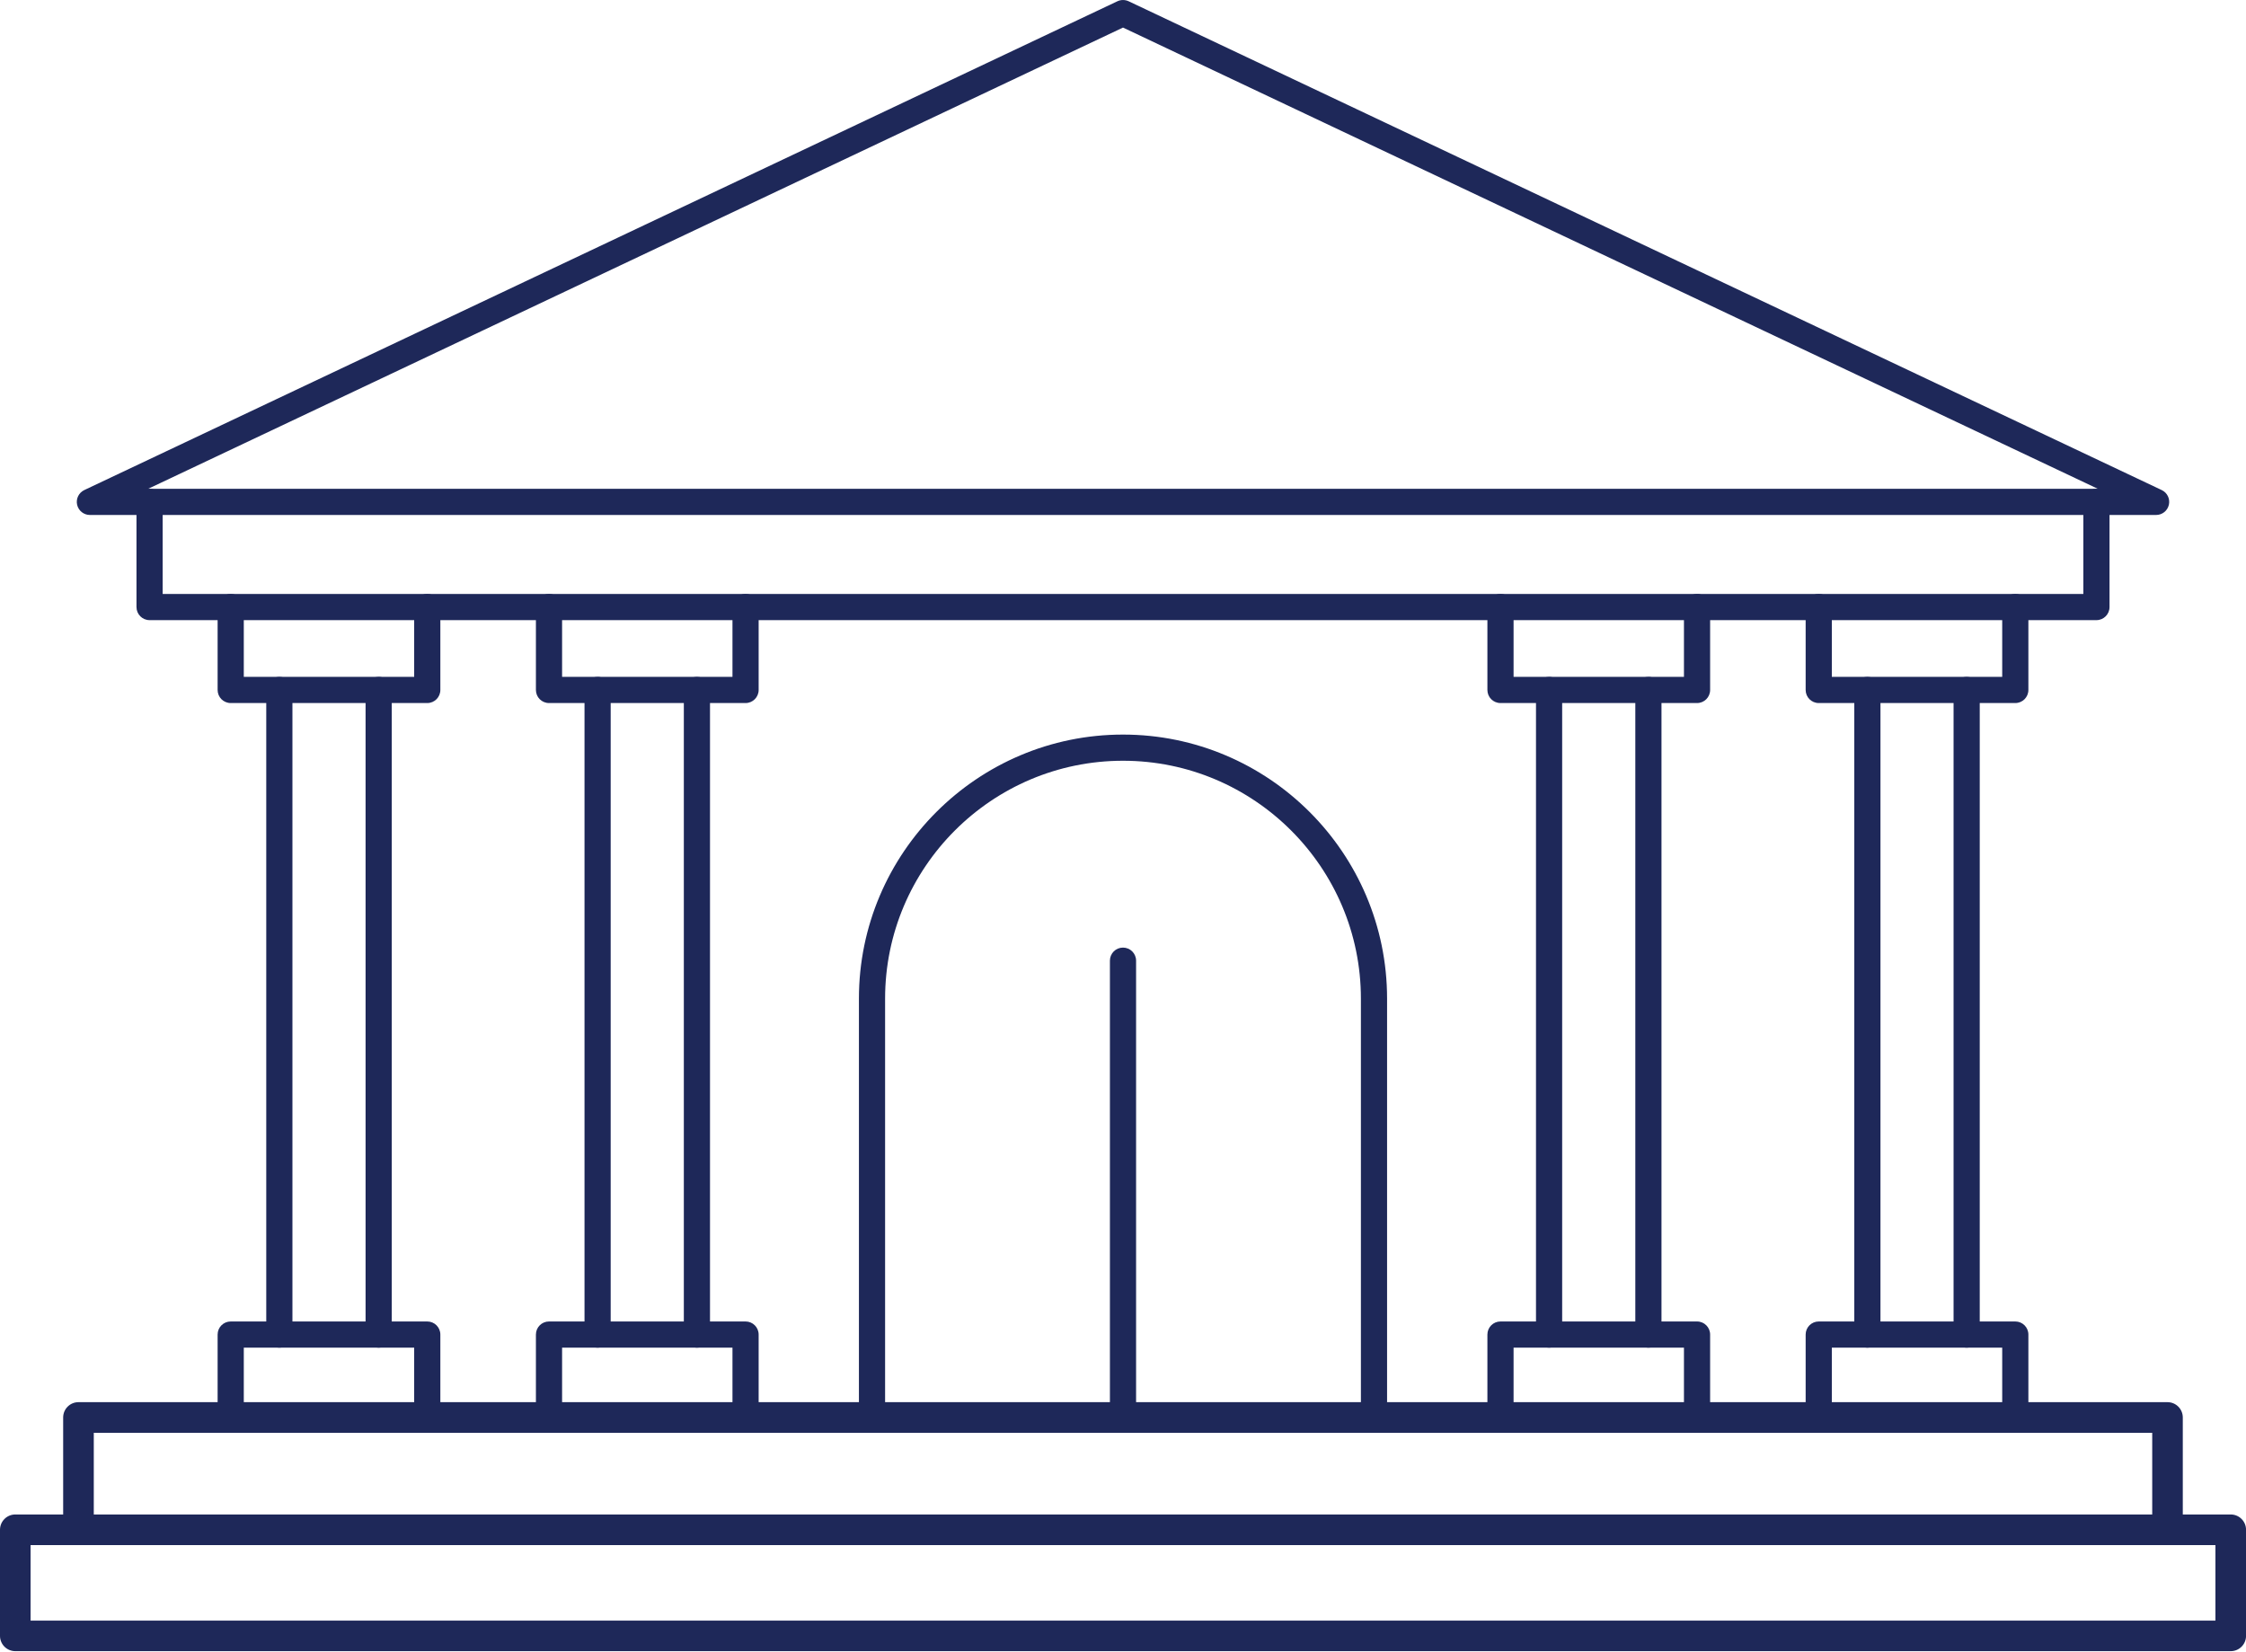
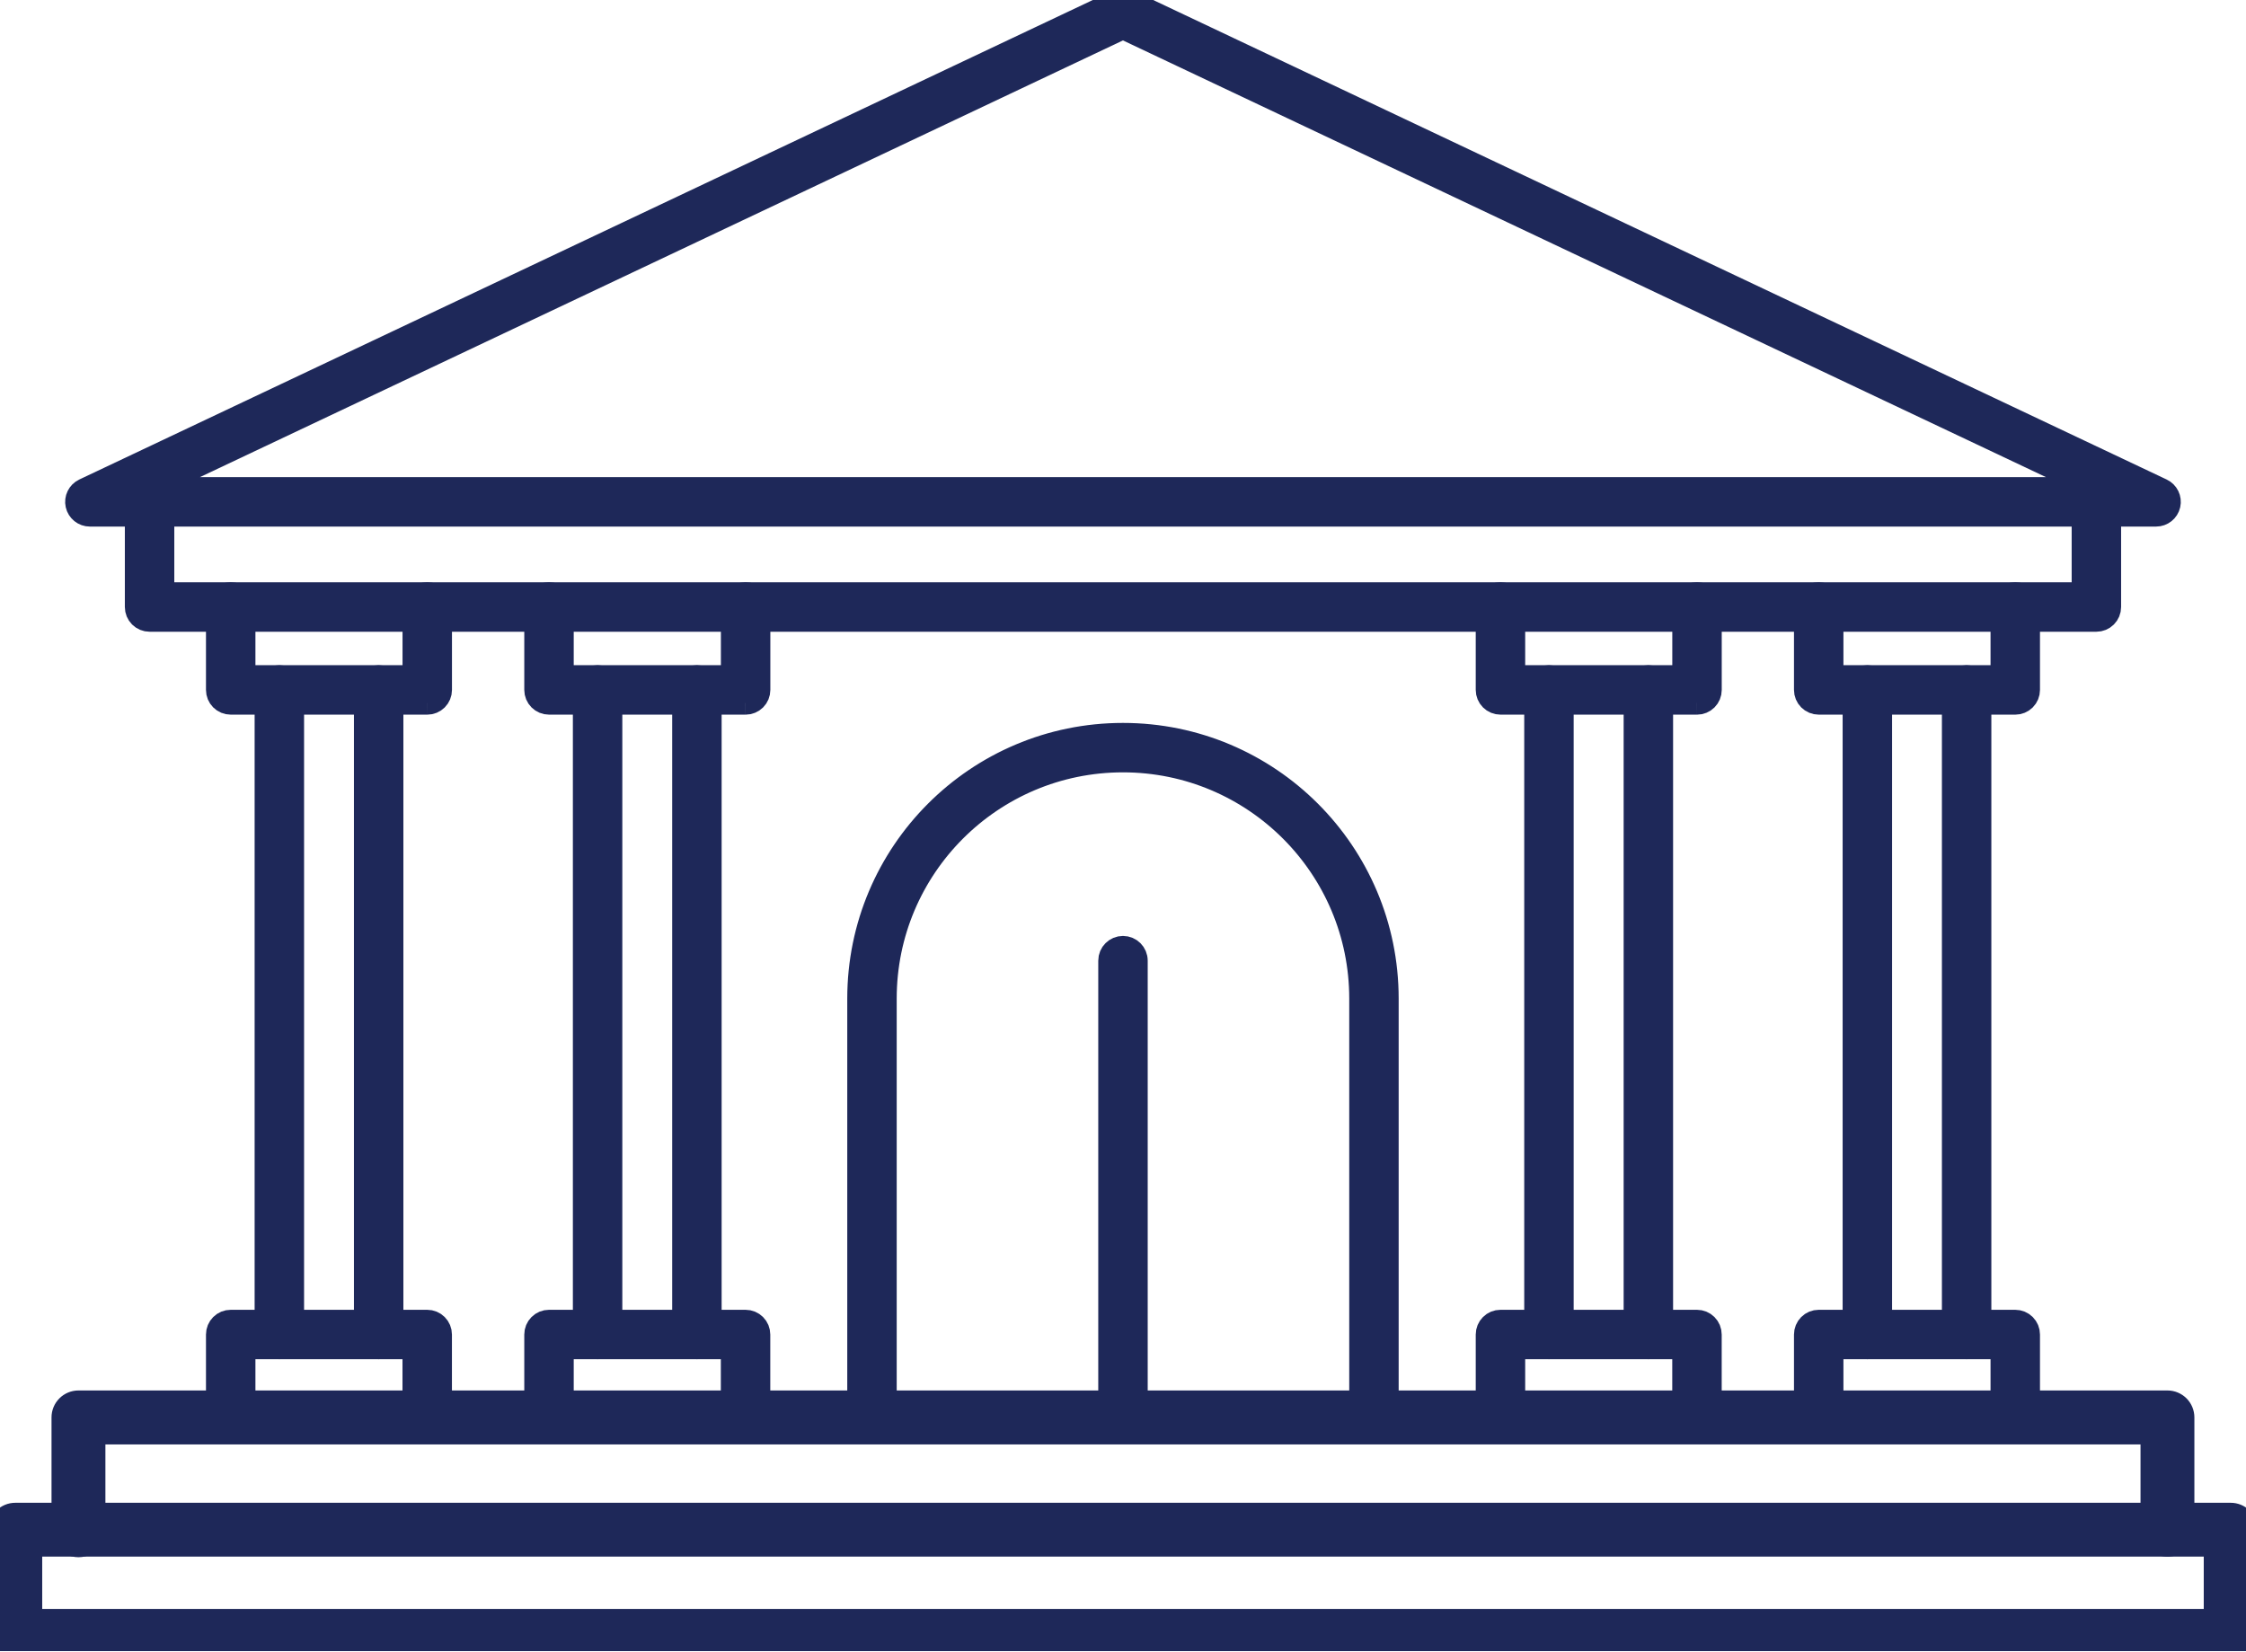
- <svg xmlns="http://www.w3.org/2000/svg" id="Layer_2" data-name="Layer 2" viewBox="0 0 514.9 378.57" fill="#1e2859">
-   <g fill="#1e2859">
-     <path d="M97.95,161.19h-45.06c-1.66,0-3-1.34-3-3v-19.02c0-1.66,1.34-3,3-3s3,1.34,3,3v16.02h39.06v-16.02c0-1.66,1.34-3,3-3s3,1.34,3,3v19.02c0,1.66-1.34,3-3,3Z" />
-     <path d="M97.95,328c-1.66,0-3-1.34-3-3v-16.02h-39.06v16.02c0,1.66-1.34,3-3,3s-3-1.34-3-3v-19.02c0-1.66,1.34-3,3-3h45.06c1.66,0,3,1.34,3,3v19.02c0,1.66-1.34,3-3,3Z" />
-     <g>
-       <path d="M64.04,308.98c-1.66,0-3-1.34-3-3v-147.79c0-1.66,1.34-3,3-3s3,1.34,3,3v147.79c0,1.66-1.34,3-3,3Z" />
-       <path d="M86.81,308.98c-1.66,0-3-1.34-3-3v-147.79c0-1.66,1.34-3,3-3s3,1.34,3,3v147.79c0,1.66-1.34,3-3,3Z" />
-     </g>
-     <path d="M170.92,161.19h-45.06c-1.66,0-3-1.34-3-3v-19.02c0-1.66,1.34-3,3-3s3,1.34,3,3v16.02h39.06v-16.02c0-1.66,1.34-3,3-3s3,1.34,3,3v19.02c0,1.66-1.34,3-3,3Z" />
-     <path d="M170.92,328c-1.66,0-3-1.34-3-3v-16.02h-39.06v16.02c0,1.66-1.34,3-3,3s-3-1.34-3-3v-19.02c0-1.66,1.34-3,3-3h45.06c1.66,0,3,1.34,3,3v19.02c0,1.66-1.34,3-3,3Z" />
-     <g>
-       <path d="M137,308.98c-1.66,0-3-1.34-3-3v-147.79c0-1.66,1.34-3,3-3s3,1.34,3,3v147.79c0,1.66-1.34,3-3,3Z" />
-       <path d="M159.77,308.98c-1.66,0-3-1.34-3-3v-147.79c0-1.66,1.34-3,3-3s3,1.34,3,3v147.79c0,1.66-1.34,3-3,3Z" />
-     </g>
-     <path d="M389.05,161.19h-45.06c-1.66,0-3-1.34-3-3v-19.02c0-1.66,1.34-3,3-3s3,1.34,3,3v16.02h39.06v-16.02c0-1.66,1.34-3,3-3s3,1.34,3,3v19.02c0,1.66-1.34,3-3,3Z" />
-     <path d="M389.05,328c-1.66,0-3-1.34-3-3v-16.02h-39.06v16.02c0,1.66-1.34,3-3,3s-3-1.34-3-3v-19.02c0-1.66,1.34-3,3-3h45.06c1.66,0,3,1.34,3,3v19.02c0,1.66-1.34,3-3,3Z" />
-     <g>
-       <path d="M355.13,308.98c-1.66,0-3-1.34-3-3v-147.79c0-1.66,1.34-3,3-3s3,1.34,3,3v147.79c0,1.66-1.34,3-3,3Z" />
-       <path d="M377.9,308.98c-1.66,0-3-1.34-3-3v-147.79c0-1.66,1.34-3,3-3s3,1.34,3,3v147.79c0,1.66-1.34,3-3,3Z" />
-     </g>
-     <path d="M462.01,161.19h-45.06c-1.66,0-3-1.34-3-3v-19.02c0-1.66,1.34-3,3-3s3,1.34,3,3v16.02h39.06v-16.02c0-1.66,1.34-3,3-3s3,1.34,3,3v19.02c0,1.66-1.34,3-3,3Z" />
-     <path d="M462.01,328c-1.66,0-3-1.34-3-3v-16.02h-39.06v16.02c0,1.66-1.34,3-3,3s-3-1.34-3-3v-19.02c0-1.66,1.34-3,3-3h45.06c1.66,0,3,1.34,3,3v19.02c0,1.66-1.34,3-3,3Z" />
-     <g>
-       <path d="M428.1,308.98c-1.66,0-3-1.34-3-3v-147.79c0-1.66,1.34-3,3-3s3,1.34,3,3v147.79c0,1.66-1.34,3-3,3Z" />
-       <path d="M450.86,308.98c-1.66,0-3-1.34-3-3v-147.79c0-1.66,1.34-3,3-3s3,1.34,3,3v147.79c0,1.66-1.34,3-3,3Z" />
-     </g>
-   </g>
-   <g>
-     <g>
-       <path d="M494.29,118.07H20.61c-1.4,0-2.62-.97-2.93-2.34-.31-1.37.38-2.77,1.64-3.37L256.17.29c.81-.38,1.75-.38,2.57,0l236.84,112.07c1.27.6,1.95,2,1.64,3.37-.31,1.37-1.52,2.34-2.93,2.34ZM33.96,112.07h446.97L257.45,6.32,33.96,112.07Z" />
-       <path d="M480.61,142.18H34.29c-1.66,0-3-1.34-3-3v-24.11c0-1.66,1.34-3,3-3s3,1.34,3,3v21.11h440.32v-21.11c0-1.66,1.34-3,3-3s3,1.34,3,3v24.11c0,1.66-1.34,3-3,3Z" />
-     </g>
-     <g>
-       <g>
-         <path d="M511.4,378.57H3.51c-1.94,0-3.51-1.57-3.51-3.51v-24.32c0-1.94,1.57-3.51,3.51-3.51h507.89c1.94,0,3.51,1.57,3.51,3.51v24.32c0,1.94-1.57,3.51-3.51,3.51ZM7.01,371.56h500.88v-17.31H7.01v17.31Z" />
-         <path d="M496.91,354.25c-1.94,0-3.51-1.57-3.51-3.51v-22.24H21.5v22.24c0,1.94-1.57,3.51-3.51,3.51s-3.51-1.57-3.51-3.51v-25.75c0-1.94,1.57-3.51,3.51-3.51h478.91c1.94,0,3.51,1.57,3.51,3.51v25.75c0,1.94-1.57,3.51-3.51,3.51Z" />
-       </g>
-       <path d="M314.99,328c-1.66,0-3-1.34-3-3v-96.04c0-30.07-24.47-54.54-54.54-54.54s-54.54,24.47-54.54,54.54v96.04c0,1.66-1.34,3-3,3s-3-1.34-3-3v-96.04c0-33.38,27.16-60.54,60.54-60.54s60.54,27.16,60.54,60.54v96.04c0,1.66-1.34,3-3,3Z" />
-       <path d="M257.45,328c-1.66,0-3-1.34-3-3v-104.74c0-1.66,1.34-3,3-3s3,1.34,3,3v104.74c0,1.66-1.34,3-3,3Z" />
-     </g>
+ <svg xmlns="http://www.w3.org/2000/svg" id="Group_6250" data-name="Group 6250" width="115.834" height="85.162" viewBox="0 0 115.834 85.162">
+   <defs>
+     <clipPath id="clip-path">
+       <rect id="Rectangle_2882" data-name="Rectangle 2882" width="115.834" height="85.162" fill="#1e2859" stroke="#1e2859" stroke-width="1.2" />
+     </clipPath>
+   </defs>
+   <g id="Group_6249" data-name="Group 6249" clip-path="url(#clip-path)">
+     <path id="Path_16104" data-name="Path 16104" d="M60.7,141.793H50.565a.674.674,0,0,1-.675-.675V136.84a.675.675,0,1,1,1.35,0v3.6h8.787v-3.6a.675.675,0,1,1,1.35,0v4.279a.674.674,0,0,1-.675.675" transform="translate(-38.667 -105.533)" fill="#1e2859" stroke="#1e2859" stroke-width="1.2" />
+     <path id="Path_16105" data-name="Path 16105" d="M60.7,308.6a.674.674,0,0,1-.675-.675v-3.6H51.24v3.6a.675.675,0,1,1-1.35,0V303.65a.674.674,0,0,1,.675-.675H60.7a.674.674,0,0,1,.675.675v4.279a.674.674,0,0,1-.675.675" transform="translate(-38.667 -234.818)" fill="#1e2859" stroke="#1e2859" stroke-width="1.2" />
+     <path id="Path_16106" data-name="Path 16106" d="M61.715,189.782a.674.674,0,0,1-.675-.675V155.86a.675.675,0,0,1,1.35,0v33.247a.674.674,0,0,1-.675.675" transform="translate(-47.308 -120.275)" fill="#1e2859" stroke="#1e2859" stroke-width="1.2" />
+     <path id="Path_16107" data-name="Path 16107" d="M84.485,189.782a.674.674,0,0,1-.675-.675V155.86a.675.675,0,0,1,1.35,0v33.247a.674.674,0,0,1-.675.675" transform="translate(-64.956 -120.275)" fill="#1e2859" stroke="#1e2859" stroke-width="1.2" />
+     <path id="Path_16108" data-name="Path 16108" d="M133.672,141.793H123.535a.674.674,0,0,1-.675-.675V136.84a.675.675,0,0,1,1.35,0v3.6H133v-3.6a.675.675,0,1,1,1.35,0v4.279a.674.674,0,0,1-.675.675" transform="translate(-95.221 -105.533)" fill="#1e2859" stroke="#1e2859" stroke-width="1.2" />
+     <path id="Path_16109" data-name="Path 16109" d="M133.672,308.6a.674.674,0,0,1-.675-.675v-3.6H124.21v3.6a.675.675,0,1,1-1.35,0V303.65a.674.674,0,0,1,.675-.675h10.137a.674.674,0,0,1,.675.675v4.279a.674.674,0,0,1-.675.675" transform="translate(-95.221 -234.818)" fill="#1e2859" stroke="#1e2859" stroke-width="1.2" />
+     <path id="Path_16110" data-name="Path 16110" d="M134.675,189.782a.674.674,0,0,1-.675-.675V155.86a.675.675,0,0,1,1.35,0v33.247a.674.674,0,0,1-.675.675" transform="translate(-103.855 -120.275)" fill="#1e2859" stroke="#1e2859" stroke-width="1.2" />
+     <path id="Path_16111" data-name="Path 16111" d="M157.445,189.782a.674.674,0,0,1-.675-.675V155.86a.675.675,0,0,1,1.35,0v33.247a.674.674,0,0,1-.675.675" transform="translate(-121.503 -120.275)" fill="#1e2859" stroke="#1e2859" stroke-width="1.2" />
+     <path id="Path_16112" data-name="Path 16112" d="M351.8,141.793H341.665a.674.674,0,0,1-.675-.675V136.84a.675.675,0,1,1,1.35,0v3.6h8.787v-3.6a.675.675,0,1,1,1.35,0v4.279a.674.674,0,0,1-.675.675" transform="translate(-264.281 -105.533)" fill="#1e2859" stroke="#1e2859" stroke-width="1.2" />
+     <path id="Path_16113" data-name="Path 16113" d="M351.8,308.6a.674.674,0,0,1-.675-.675v-3.6H342.34v3.6a.675.675,0,1,1-1.35,0V303.65a.674.674,0,0,1,.675-.675H351.8a.674.674,0,0,1,.675.675v4.279a.674.674,0,0,1-.675.675" transform="translate(-264.281 -234.818)" fill="#1e2859" stroke="#1e2859" stroke-width="1.2" />
+     <path id="Path_16114" data-name="Path 16114" d="M352.8,189.782a.674.674,0,0,1-.675-.675V155.86a.675.675,0,0,1,1.35,0v33.247a.674.674,0,0,1-.675.675" transform="translate(-272.915 -120.275)" fill="#1e2859" stroke="#1e2859" stroke-width="1.2" />
+     <path id="Path_16115" data-name="Path 16115" d="M375.575,189.782a.674.674,0,0,1-.675-.675V155.86a.675.675,0,0,1,1.35,0v33.247a.674.674,0,0,1-.675.675" transform="translate(-290.563 -120.275)" fill="#1e2859" stroke="#1e2859" stroke-width="1.2" />
+     <path id="Path_16116" data-name="Path 16116" d="M424.762,141.793H414.625a.674.674,0,0,1-.675-.675V136.84a.675.675,0,1,1,1.35,0v3.6h8.787v-3.6a.675.675,0,1,1,1.35,0v4.279a.674.674,0,0,1-.675.675" transform="translate(-320.828 -105.533)" fill="#1e2859" stroke="#1e2859" stroke-width="1.2" />
+     <path id="Path_16117" data-name="Path 16117" d="M424.762,308.6a.674.674,0,0,1-.675-.675v-3.6H415.3v3.6a.675.675,0,1,1-1.35,0V303.65a.674.674,0,0,1,.675-.675h10.137a.674.674,0,0,1,.675.675v4.279a.674.674,0,0,1-.675.675" transform="translate(-320.828 -234.818)" fill="#1e2859" stroke="#1e2859" stroke-width="1.2" />
+     <path id="Path_16118" data-name="Path 16118" d="M425.775,189.782a.674.674,0,0,1-.675-.675V155.86a.675.675,0,0,1,1.35,0v33.247a.674.674,0,0,1-.675.675" transform="translate(-329.469 -120.275)" fill="#1e2859" stroke="#1e2859" stroke-width="1.2" />
+     <path id="Path_16119" data-name="Path 16119" d="M448.535,189.782a.674.674,0,0,1-.675-.675V155.86a.675.675,0,0,1,1.35,0v33.247a.674.674,0,0,1-.675.675" transform="translate(-347.109 -120.275)" fill="#1e2859" stroke="#1e2859" stroke-width="1.2" />
+     <path id="Path_16120" data-name="Path 16120" d="M124.841,26.56H18.282a.675.675,0,0,1-.29-1.285L71.274.064a.684.684,0,0,1,.578,0l53.28,25.211a.675.675,0,0,1-.29,1.285ZM21.285,25.21h100.55L71.561,1.421Z" transform="translate(-13.646)" fill="#1e2859" stroke="#1e2859" stroke-width="1.2" />
+     <path id="Path_16121" data-name="Path 16121" d="M132.369,118.839H31.965a.674.674,0,0,1-.675-.675V112.74a.675.675,0,1,1,1.35,0v4.749h99.054V112.74a.675.675,0,1,1,1.35,0v5.424A.674.674,0,0,1,132.369,118.839Z" transform="translate(-24.251 -86.855)" fill="#1e2859" stroke="#1e2859" stroke-width="1.2" />
+     <path id="Path_16122" data-name="Path 16122" d="M115.045,354.275H.79a.789.789,0,0,1-.79-.79v-5.471a.789.789,0,0,1,.79-.79H115.045a.789.789,0,0,1,.79.79v5.471A.789.789,0,0,1,115.045,354.275ZM1.577,352.7H114.255V348.8H1.577Z" transform="translate(0 -269.113)" fill="#1e2859" stroke="#1e2859" stroke-width="1.2" />
+     <path id="Path_16123" data-name="Path 16123" d="M123.007,328.847a.789.789,0,0,1-.79-.79v-5H16.059v5a.79.79,0,1,1-1.579,0v-5.793a.789.789,0,0,1,.79-.79H123.005a.789.789,0,0,1,.79.79v5.793a.789.789,0,0,1-.79.79Z" transform="translate(-11.223 -249.156)" fill="#1e2859" stroke="#1e2859" stroke-width="1.2" />
+     <path id="Path_16124" data-name="Path 16124" d="M223.473,204.314a.674.674,0,0,1-.675-.675V182.034a12.269,12.269,0,1,0-24.539,0v21.605a.675.675,0,1,1-1.35,0V182.034a13.619,13.619,0,1,1,27.238,0v21.605a.674.674,0,0,1-.675.675" transform="translate(-152.613 -130.528)" fill="#1e2859" stroke="#1e2859" stroke-width="1.2" />
+     <path id="Path_16125" data-name="Path 16125" d="M255.125,242.167a.674.674,0,0,1-.675-.675V217.93a.675.675,0,0,1,1.35,0v23.562a.674.674,0,0,1-.675.675" transform="translate(-197.209 -168.381)" fill="#1e2859" stroke="#1e2859" stroke-width="1.2" />
  </g>
</svg>
